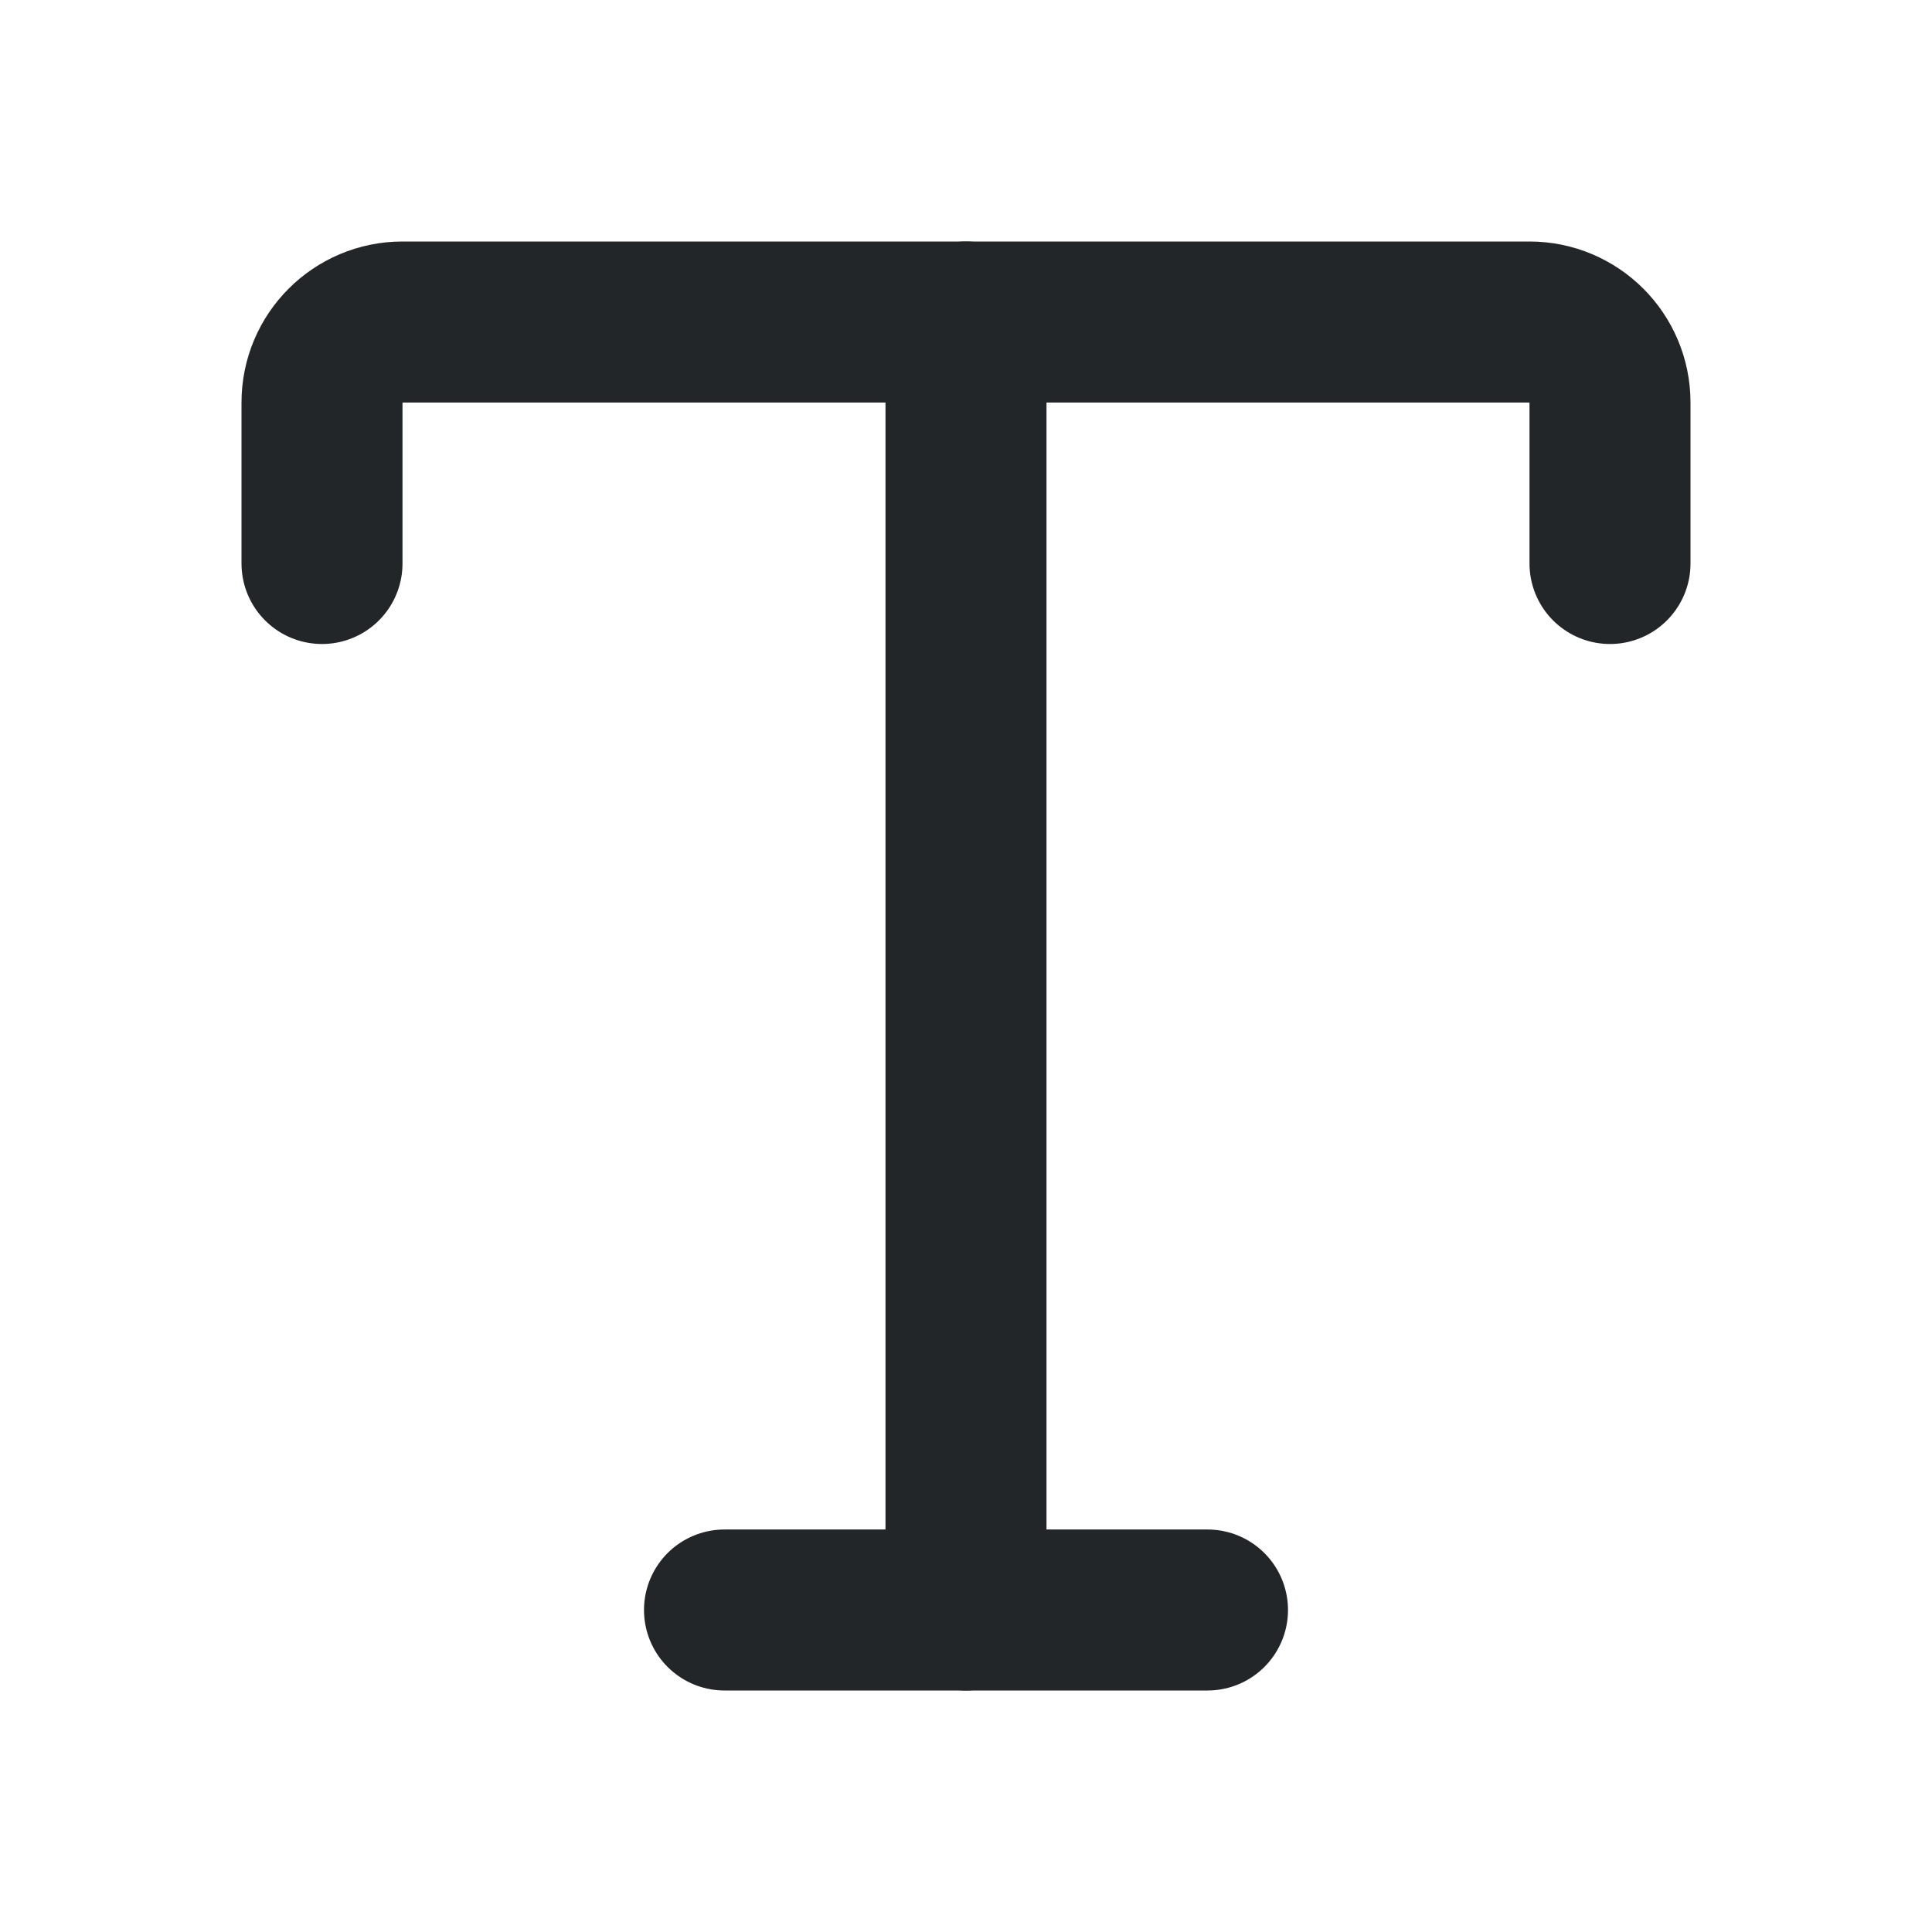
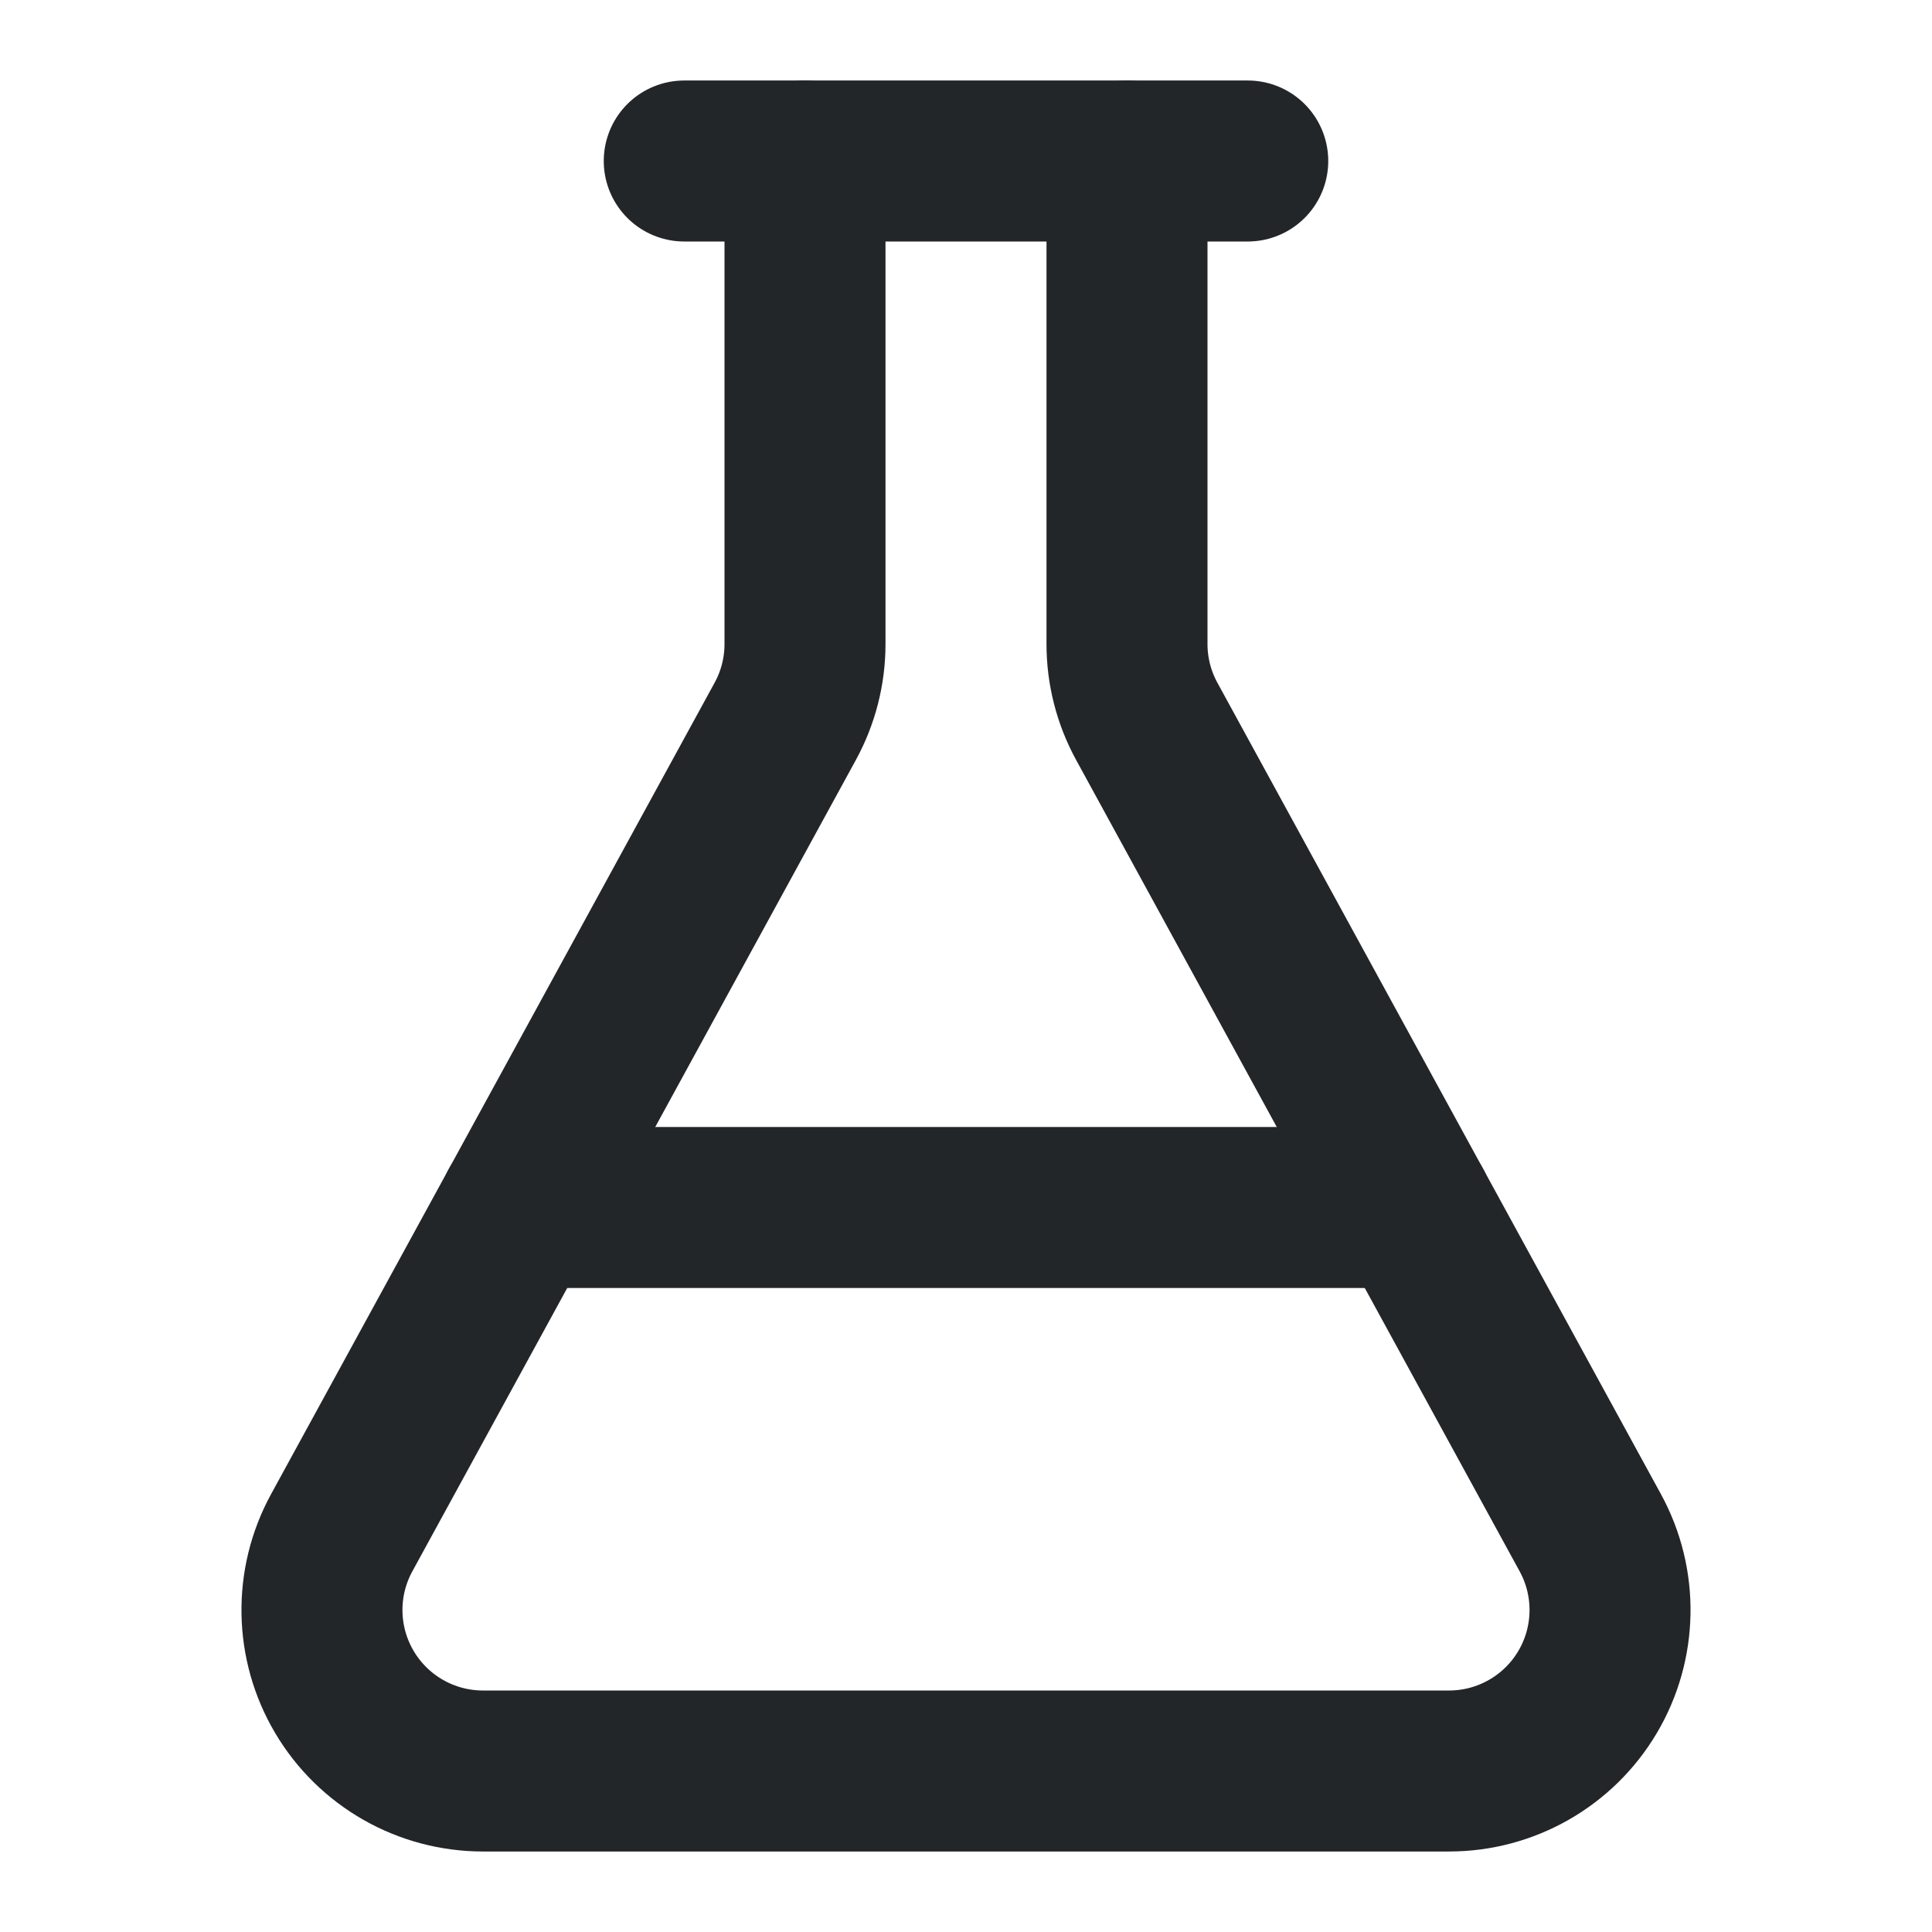
- <svg xmlns="http://www.w3.org/2000/svg" class="lucide lucide-type" width="24" height="24" viewBox="0 0 24 24" fill="none" stroke="currentColor" stroke-width="2" stroke-linecap="round" stroke-linejoin="round">
+ <svg xmlns="http://www.w3.org/2000/svg" class="lucide lucide-flask-conical" width="24" height="24" viewBox="0 0 24 24" fill="none" stroke="currentColor" stroke-width="2" stroke-linecap="round" stroke-linejoin="round">
  <style id="current-color-scheme" type="text/css">
    .ColorScheme-Text { color: #232629; }
  </style>
  <g class="ColorScheme-Text" fill="none" stroke="currentColor" stroke-width="2" stroke-linecap="round" stroke-linejoin="round">
-     <path d="M12 4v16" />
-     <path d="M4 7V5a1 1 0 0 1 1-1h14a1 1 0 0 1 1 1v2" />
-     <path d="M9 20h6" />
+     <path d="M14 2v6a2 2 0 0 0 .245.96l5.51 10.08A2 2 0 0 1 18 22H6a2 2 0 0 1-1.755-2.96l5.51-10.08A2 2 0 0 0 10 8V2" />
+     <path d="M6.453 15h11.094" />
+     <path d="M8.5 2h7" />
  </g>
</svg>
